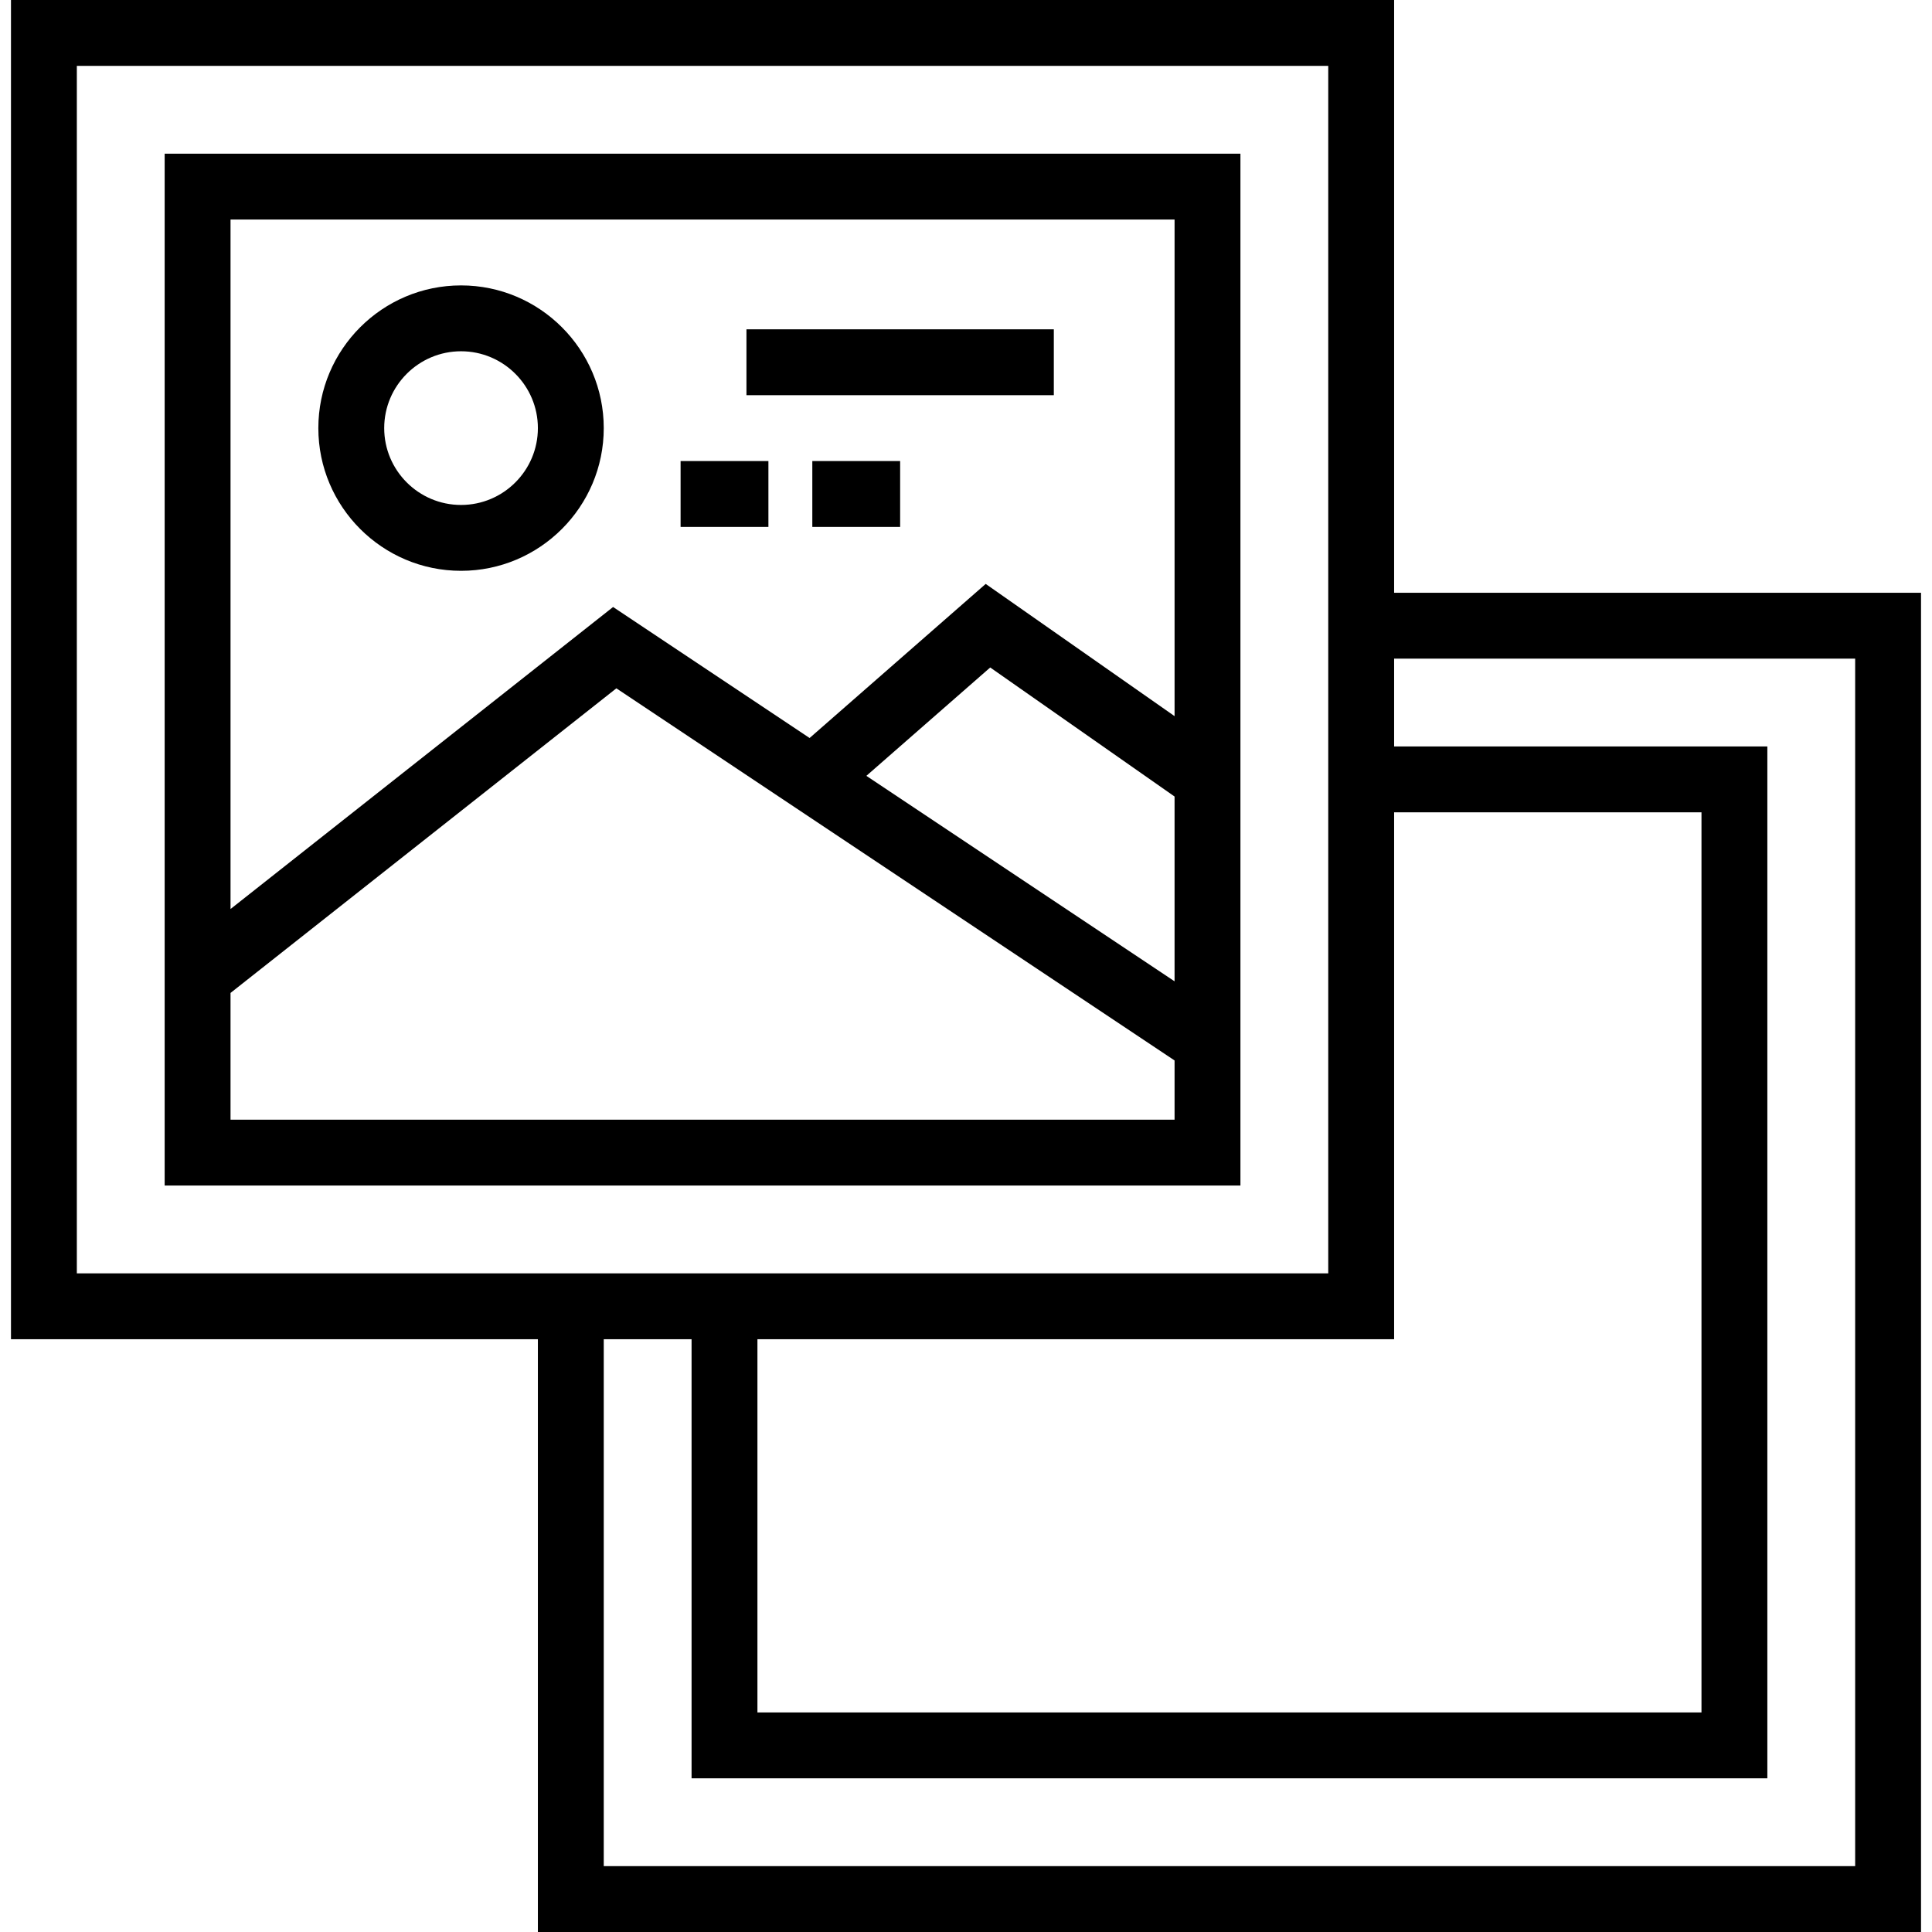
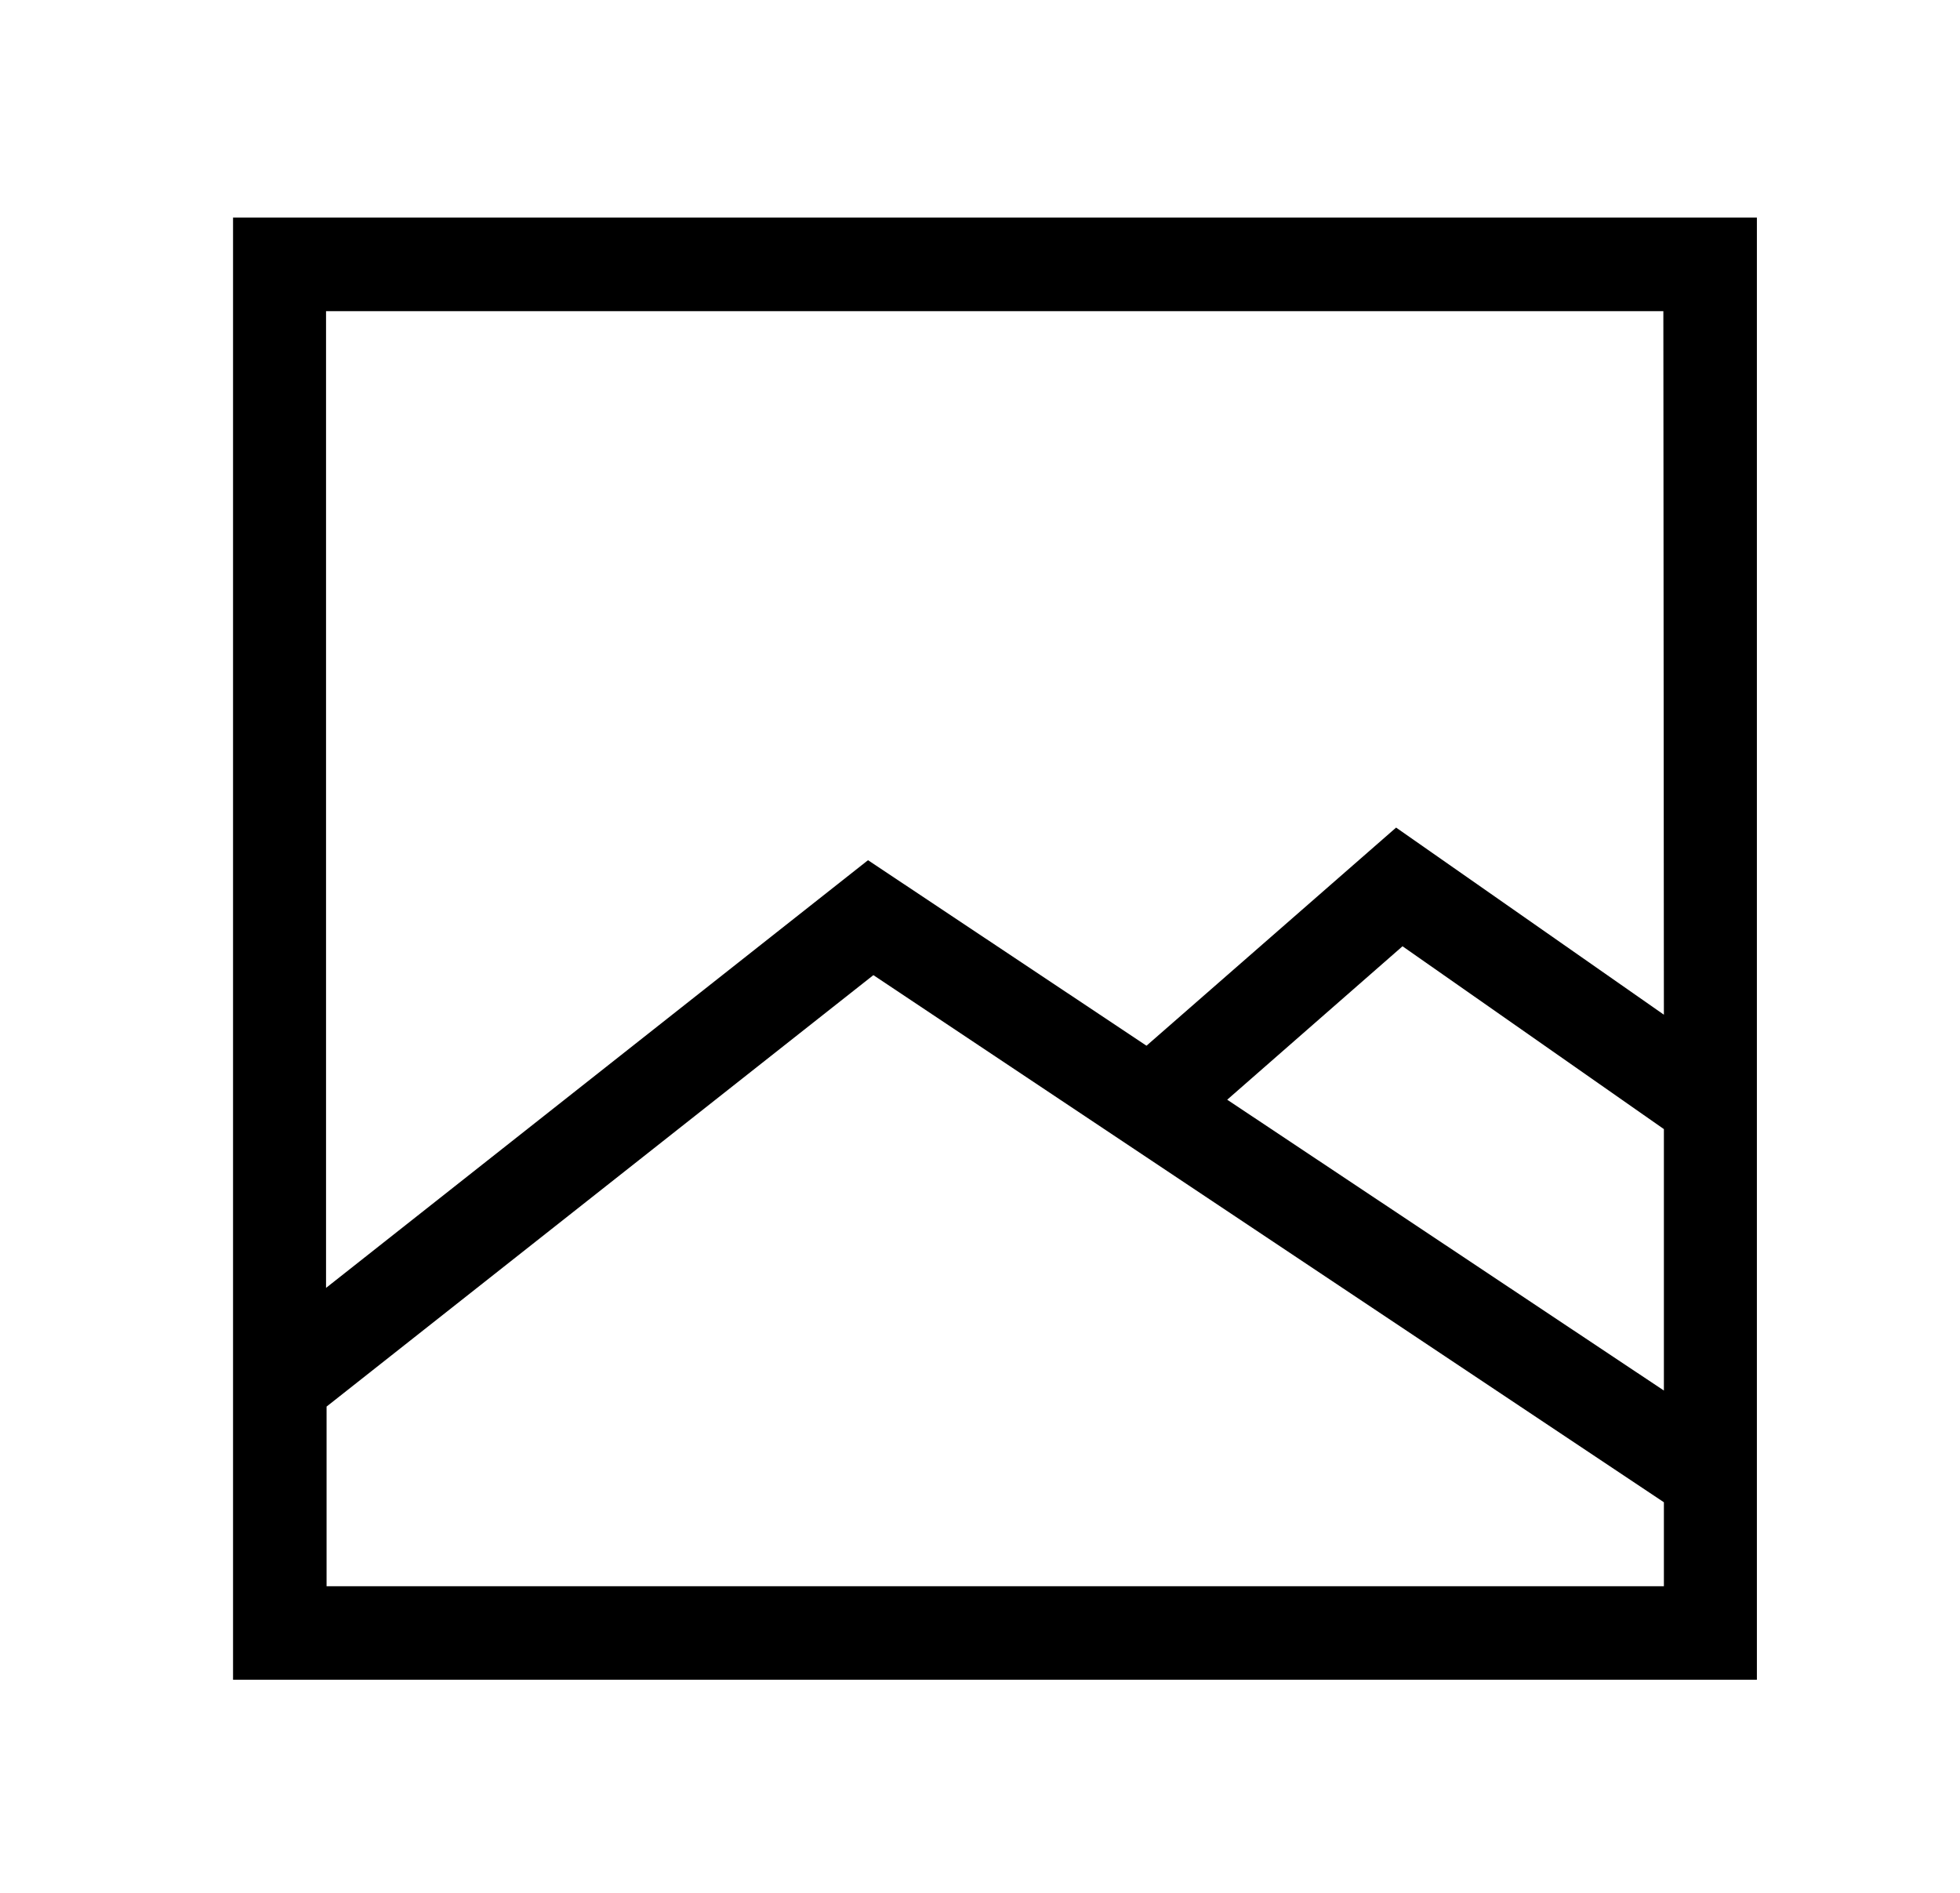
- <svg xmlns="http://www.w3.org/2000/svg" version="1.1" id="Layer_1" x="0px" y="0px" viewBox="0 0 512 512" style="enable-background:new 0 0 512 512;" xml:space="preserve">
+ <svg xmlns="http://www.w3.org/2000/svg" version="1.1" id="Layer_1" x="0px" y="0px" viewBox="0 0 366.7 354" style="enable-background:new 0 0 366.7 354;" xml:space="preserve">
  <g>
    <g>
-       <path d="M43.636,40.727v273.455h285.091V40.727H43.636z M311.273,296.727H61.091v-33.588l102.251-80.725l147.931,98.621V296.727z     M311.272,260.056l-81.673-54.448l32.818-28.716l48.855,34.198V260.056z M311.273,189.783l-50.054-35.037l-46.665,40.832    l-52.077-34.718l-101.385,80.04V58.182h250.182V189.783z" />
+       <path d="M43.6,40.7v273.5h285.1V40.7H43.6z M311.3,296.7H61.1v-33.6l102.3-80.7L311.3,281V296.7z M311.3,260.1l-81.7-54.4    l32.8-28.7l48.9,34.2V260.1z M311.3,189.8l-50.1-35l-46.7,40.8l-52.1-34.7l-101.4,80V58.2h250.2L311.3,189.8L311.3,189.8z" />
    </g>
  </g>
-   <g>
-     <g>
-       <path d="M369.455,157.091V0H2.909v354.909h139.636V512h366.545V157.091H369.455z M369.455,215.273h81.455v238.545H200.727v-98.909    h168.727V215.273z M20.364,337.455v-320H352v320H20.364z M491.636,494.545H160V354.909h23.273v116.364h285.091V197.818h-98.909    v-23.273h122.182V494.545z" />
-     </g>
-   </g>
-   <g>
-     <g>
-       <path d="M122.182,75.636c-20.852,0-37.818,16.965-37.818,37.818c0,20.854,16.966,37.818,37.818,37.818S160,134.308,160,113.455    C160,92.601,143.034,75.636,122.182,75.636z M122.182,133.818c-11.228,0-20.364-9.136-20.364-20.364    c0-11.228,9.136-20.364,20.364-20.364s20.364,9.136,20.364,20.364C142.545,124.682,133.41,133.818,122.182,133.818z" />
-     </g>
-   </g>
-   <g>
-     <g>
-       <rect x="197.818" y="87.273" width="81.455" height="17.455" />
-     </g>
-   </g>
-   <g>
-     <g>
-       <rect x="180.364" y="122.182" width="23.273" height="17.455" />
-     </g>
-   </g>
-   <g>
-     <g>
-       <rect x="215.273" y="122.182" width="23.273" height="17.455" />
-     </g>
-   </g>
-   <g>
- </g>
-   <g>
- </g>
-   <g>
- </g>
-   <g>
- </g>
-   <g>
- </g>
-   <g>
- </g>
-   <g>
- </g>
-   <g>
- </g>
-   <g>
- </g>
-   <g>
- </g>
-   <g>
- </g>
-   <g>
- </g>
-   <g>
- </g>
-   <g>
- </g>
-   <g>
- </g>
</svg>
